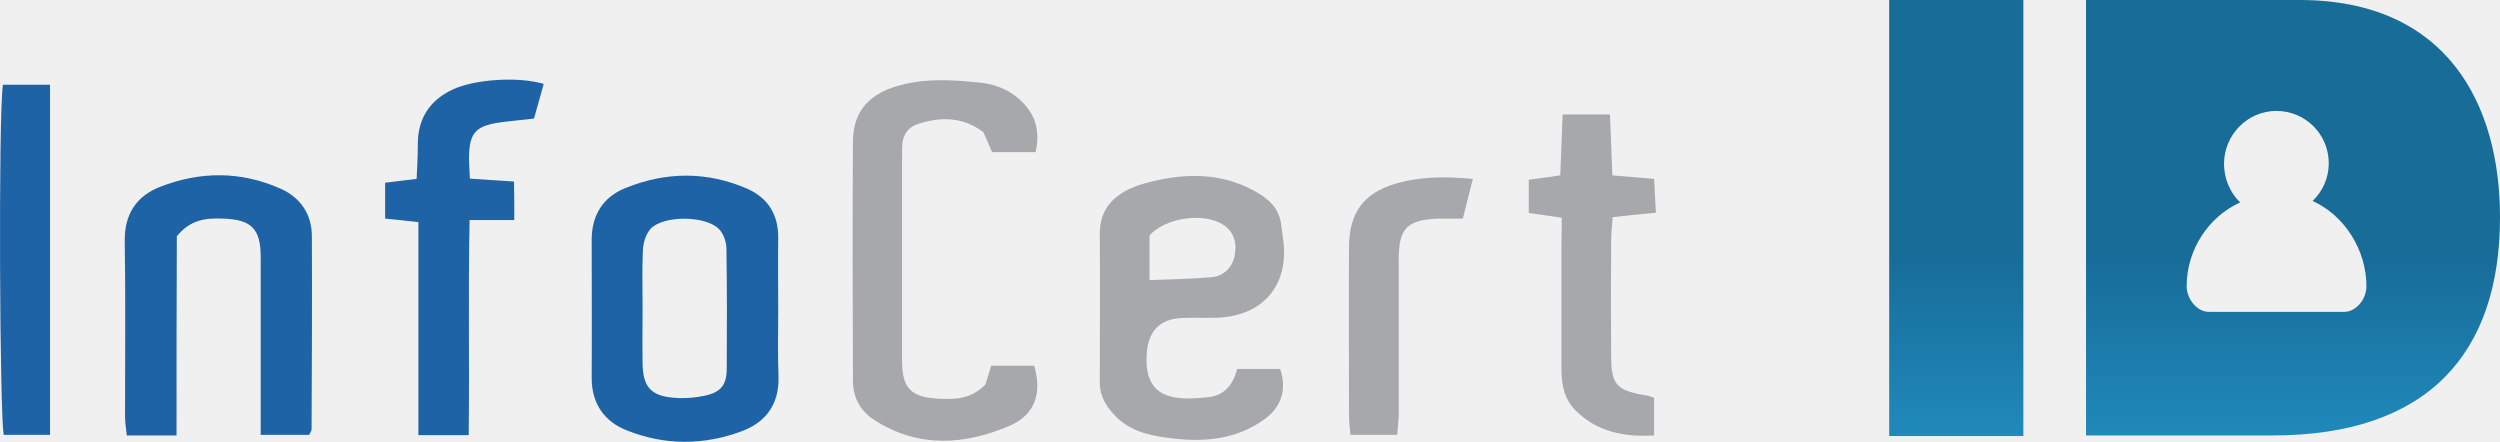
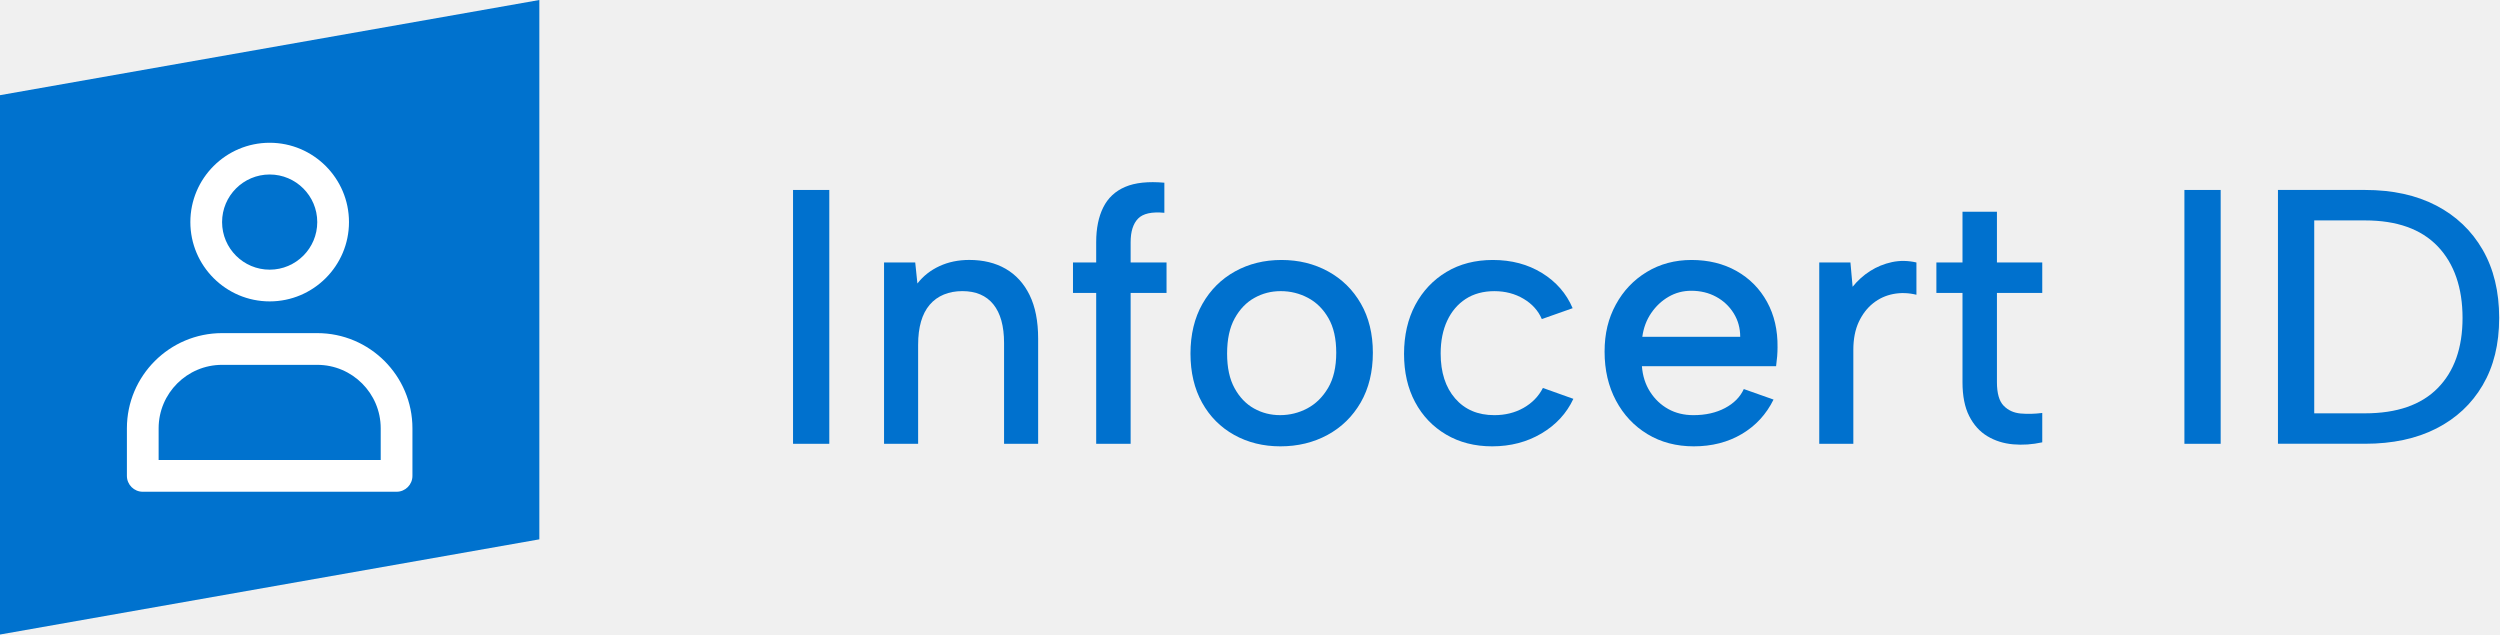
- <svg xmlns="http://www.w3.org/2000/svg" baseProfile="basic" id="Layer_3" viewBox="0 0 849.7 150.1">
-   <style>.st0{fill:url(#XMLID_87_)}.st1{fill:url(#XMLID_88_)}.st2{fill:#1f63a7}.st2,.st3{fill-rule:evenodd;clip-rule:evenodd}.st3{fill:#a6a8ac}</style>
-   <g id="XMLID_5_">
-     <g id="XMLID_19_">
-       <linearGradient id="XMLID_87_" gradientUnits="userSpaceOnUse" x1="664.852" y1="214.425" x2="664.852" y2="86.3">
-         <stop offset="0" stop-color="#29aae1" />
-         <stop offset="1" stop-color="#176c98" />
-       </linearGradient>
-       <path id="XMLID_44_" class="st0" d="M642.1-.1h45.6v148.3h-45.6V-.1z" />
-       <linearGradient id="XMLID_88_" gradientUnits="userSpaceOnUse" x1="779.333" y1="217.108" x2="779.333" y2="86.81">
-         <stop offset="0" stop-color="#29aae1" />
-         <stop offset="1" stop-color="#176c98" />
-       </linearGradient>
-       <path id="XMLID_20_" class="st1" d="M781.5 0H709v148h63.4c52.7 0 77.3-27.8 77.3-74.2 0-38.1-17.8-73.8-68.2-73.8zm15.2 106h-45.9c-4.2 0-7.6-4.5-7.6-8.7 0-12.5 7.5-23.7 18.2-28.5-3.4-3.2-5.5-8.1-5.5-13.1 0-9.9 8-18 17.8-18s17.8 7.9 17.8 17.8c0 5-2.1 9.6-5.5 12.8 10.7 4.8 18.3 16.5 18.3 29 0 4.3-3.4 8.7-7.6 8.7z" />
-     </g>
-     <g id="XMLID_6_">
-       <path id="XMLID_16_" class="st2" d="M264.5 105.7c0 7.4-.2 14.8.1 22.2.3 9.4-4.2 15.6-12.6 18.7-12.9 4.8-26.1 4.8-38.9-.3-7.7-3-12-9.1-12-17.8.1-15.8 0-31.5 0-47.3.1-8.3 4-14.3 11.5-17.3 13.8-5.6 27.8-5.7 41.5.3 6.9 3.1 10.4 8.7 10.4 16.4-.1 8.4 0 16.8 0 25.1zm-46.1-.8c0 6.2-.1 12.3 0 18.5.1 8.1 2.8 11.2 10.8 11.8 3.4.3 7 0 10.3-.7 5.6-1.2 7.5-3.7 7.5-9.3.1-13.5.1-27.1-.1-40.6 0-2.2-.9-5-2.4-6.6-4.4-4.8-19.1-4.9-23.4-.2-1.6 1.8-2.5 4.8-2.6 7.3-.3 6.5-.1 13.2-.1 19.8z" />
-       <path id="XMLID_13_" class="st3" d="M420.5 125.4h14.6c2.3 6.8.5 12.9-5.2 17-10 7.3-21.4 8-33.1 6.4-6.6-.9-13-2.4-17.9-7.6-3-3.2-5.1-6.6-5.1-11.1 0-17 .1-33.9 0-50.9 0-10 7.3-14.6 15-16.8 13.2-3.7 26.6-4.2 39.1 3.4 4.3 2.6 7.1 5.9 7.6 11 .2 1.5.4 2.9.6 4.4 2.2 15.7-6.8 26.3-22.7 26.8-4 .1-7.9-.1-11.8.1-7.2.3-11.1 4.2-11.8 11.5-.8 9.2 2.2 14.3 9.7 15.5 3.6.6 7.3.3 11-.1 5.7-.5 8.6-4.3 10-9.6zm-29.8-30.2c7.5-.3 14.4-.4 21.2-1 4.2-.4 7.2-3.6 7.8-7.7.8-4.5-.7-8.1-4.1-10.2-6.6-4.2-19.5-2.3-24.9 3.7v15.2z" />
-       <path id="XMLID_12_" class="st3" d="M334.9 130.7c.6-2 1.3-4 2-6.4h14.6c2.7 9.2.4 16.6-8.3 20.4-15.2 6.5-30.9 7.7-45.8-1.8-5-3.1-7.5-7.8-7.5-13.6-.1-27.1-.2-54.2 0-81.3.1-12.1 7.7-17.7 19.9-19.9 7.6-1.4 15.8-.8 23.5 0 6.4.7 12.3 3.6 16.3 9.1 3 4.2 3.6 8.9 2.4 14.5h-14.8c-1-2.4-2-4.6-3-6.8-6.8-5.1-14.1-5.3-21.8-2.9-3.4 1-5.4 3.4-5.7 6.9-.1 1.5-.1 2.9-.1 4.4v69.4c0 9.2 3 12.3 12.3 12.8 5.7.3 11.1.2 16-4.8z" />
-       <path id="XMLID_11_" class="st2" d="M60 148H43.1c-.2-2.1-.6-4.2-.6-6.4 0-19.9.2-39.8-.1-59.7-.1-9.1 3.9-15.2 12-18.4 13.6-5.3 27.4-5.4 40.9.6 6.8 3 10.7 8.7 10.7 16.2.1 21.9 0 43.8-.1 65.7 0 .4-.4.9-.8 1.8H88.6v-8.1-52.4c0-9.5-3.1-12.7-12.8-13-5.5-.2-10.9.1-15.7 6-.1 21.8-.1 44.5-.1 67.7z" />
-       <path id="XMLID_10_" class="st2" d="M174.8 74.8h-15.2c-.5 24.6 0 48.5-.3 73.1h-17.1V75.5c-4.2-.5-7.5-.8-11.3-1.2V62.1c3.3-.4 6.6-.8 10.7-1.3.2-4 .4-7.8.4-11.7 0-8.8 4-15 11.9-18.7 7.3-3.4 21.9-4.5 30.9-1.9-1.1 3.9-2.2 7.8-3.3 11.8-4.2.5-7.9.8-11.5 1.3-8.4 1.2-10.5 3.6-10.6 12 0 2.2.2 4.3.3 7.1 5.1.3 9.8.7 15 1 .1 4.4.1 8.2.1 13.1z" />
-       <path id="XMLID_9_" class="st3" d="M530.8 74c-4.1-.6-7.4-1.1-11.2-1.6V61.1c3.1-.4 6.4-.9 10.7-1.5.3-6.7.5-13.4.8-20.7h16.1c.3 6.7.5 13.3.8 20.7 4.8.4 9.1.8 14.2 1.2.2 3.6.4 7.2.6 11.5-5.1.5-9.6.9-14.7 1.5-.2 3.1-.5 5.7-.5 8.3-.1 12.8-.1 25.6 0 38.4 0 10.3 1.6 12.2 12 13.9.7.1 1.4.4 2.6.8V148c-10.2.6-19.3-1.2-26.6-8.4-3.9-3.8-4.9-8.8-4.9-14.2V82.6c.1-2.7.1-5.4.1-8.6z" />
-       <path id="XMLID_8_" class="st2" d="M1 28.8h16v119H1.3c-1.4-5-1.9-108.4-.3-119z" />
-       <path id="XMLID_7_" class="st3" d="M474.9 147.8H459c-.2-2.3-.5-4.4-.5-6.5 0-19.2-.1-38.4 0-57.5.1-11.4 4.9-18.1 15.6-21.3 8.3-2.5 16.8-2.6 26.5-1.7-1.2 4.6-2.2 8.7-3.4 13.5h-8.3c-10.7.4-13.5 3.3-13.5 13.8v53.1c-.1 1.9-.3 3.8-.5 6.6z" />
-     </g>
+ <svg xmlns="http://www.w3.org/2000/svg" id="design" viewBox="0 0 1379 350">
+   <defs>
+     <style>
+       .cls-1 {
+         fill: #0072ce;
+       }
+ 
+       .cls-2 {
+         fill: #0071ce;
+       }
+ 
+       .cls-3 {
+         fill: #fff;
+       }
+     </style>
+   </defs>
+   <g>
+     <path class="cls-2" d="M437.44,104.78h20v140.02h-20V104.78Z" />
+     <path class="cls-2" d="M487.64,144.78h17.2l1.2,11.6c3.2-4.13,7.27-7.33,12.2-9.6,4.93-2.27,10.4-3.4,16.4-3.4,7.73,0,14.43,1.63,20.1,4.9,5.66,3.27,10.07,8.1,13.2,14.5,3.13,6.4,4.7,14.4,4.7,24v58.01h-18.8v-55.61c0-9.33-1.97-16.43-5.9-21.3-3.94-4.87-9.64-7.3-17.1-7.3s-13.73,2.5-18,7.5c-4.27,5-6.4,12.37-6.4,22.1v54.61h-18.8v-100.01Z" />
+     <path class="cls-2" d="M604.66,133.58c0-7.6,1.3-14,3.9-19.2,2.6-5.2,6.63-8.97,12.1-11.3,5.47-2.33,12.67-3.1,21.6-2.3v16.6c-6.94-.66-11.77.4-14.5,3.2-2.73,2.8-4.1,7.14-4.1,13v11.2h19.8v16.8h-19.8v83.21h-19v-83.21h-12.8v-16.8h12.8v-11.2Z" />
+     <path class="cls-2" d="M706.27,246.2c-9.47,0-17.97-2.1-25.5-6.3-7.54-4.2-13.44-10.13-17.7-17.8-4.27-7.67-6.4-16.7-6.4-27.1s2.2-19.67,6.6-27.4c4.4-7.73,10.4-13.7,18-17.9,7.6-4.2,16.13-6.3,25.6-6.3s18.04,2.1,25.7,6.3c7.67,4.2,13.7,10.14,18.1,17.8,4.4,7.67,6.6,16.7,6.6,27.1s-2.23,19.67-6.7,27.4c-4.47,7.74-10.57,13.7-18.3,17.9-7.74,4.2-16.4,6.3-26.01,6.3ZM706.07,228.99c5.33,0,10.33-1.23,15-3.7,4.67-2.47,8.5-6.23,11.5-11.3,3-5.07,4.5-11.53,4.5-19.4s-1.43-14.1-4.3-19.1-6.63-8.73-11.3-11.2c-4.67-2.47-9.67-3.7-15-3.7s-10.04,1.23-14.5,3.7c-4.47,2.47-8.1,6.24-10.9,11.3-2.8,5.07-4.2,11.54-4.2,19.4s1.37,14.1,4.1,19.1,6.3,8.74,10.7,11.2c4.4,2.47,9.2,3.7,14.4,3.7Z" />
+     <path class="cls-2" d="M823.08,246.2c-9.6,0-18.07-2.17-25.41-6.5-7.33-4.33-13.03-10.3-17.1-17.9-4.07-7.6-6.1-16.47-6.1-26.6s2.07-19.27,6.2-27c4.13-7.73,9.87-13.8,17.2-18.2,7.33-4.4,15.87-6.6,25.6-6.6,10.27,0,19.3,2.4,27.1,7.2,7.8,4.8,13.44,11.27,16.9,19.4l-17,6c-2-4.67-5.37-8.4-10.1-11.2-4.73-2.8-10.1-4.2-16.1-4.2s-11.4,1.43-15.8,4.3c-4.4,2.87-7.8,6.87-10.2,12-2.4,5.14-3.6,11.17-3.6,18.1,0,10.4,2.67,18.67,8,24.8,5.33,6.14,12.53,9.2,21.6,9.2,6,0,11.37-1.33,16.1-4,4.73-2.67,8.3-6.33,10.7-11l16.8,6c-3.73,8-9.6,14.37-17.6,19.1-8,4.73-17.07,7.1-27.2,7.1Z" />
+     <path class="cls-2" d="M934.3,246.2c-9.6,0-18.1-2.23-25.51-6.7-7.4-4.47-13.2-10.63-17.4-18.5-4.2-7.87-6.3-16.87-6.3-27s2.07-18.4,6.2-26,9.83-13.6,17.1-18c7.26-4.4,15.5-6.6,24.7-6.6s17.6,2.03,24.8,6.1c7.2,4.07,12.8,9.74,16.8,17,4,7.27,5.93,15.64,5.8,25.1,0,1.6-.07,3.23-.2,4.9-.13,1.67-.33,3.5-.6,5.5h-74.01c.4,5.34,1.9,10.04,4.5,14.1,2.6,4.07,5.93,7.23,10,9.5,4.06,2.27,8.7,3.4,13.9,3.4,6.67,0,12.47-1.3,17.4-3.9,4.93-2.6,8.4-6.1,10.4-10.5l16.4,5.8c-4,8.14-9.84,14.47-17.5,19-7.67,4.54-16.5,6.8-26.5,6.8ZM959.9,185.79c0-4.8-1.2-9.13-3.6-13-2.4-3.87-5.64-6.9-9.7-9.1s-8.63-3.3-13.7-3.3c-4.53,0-8.7,1.1-12.5,3.3-3.8,2.2-7,5.2-9.6,9-2.6,3.8-4.24,8.17-4.9,13.1h54.01Z" />
+     <path class="cls-2" d="M1003.5,144.78h17.2l1.2,13.4c2.8-3.47,6.03-6.37,9.7-8.7,3.67-2.33,7.67-3.97,12-4.9,4.33-.93,8.83-.87,13.5.2v17.8c-4.4-1.07-8.67-1.2-12.8-.4-4.14.8-7.83,2.5-11.1,5.1-3.27,2.6-5.9,6.03-7.9,10.3-2,4.27-3,9.4-3,15.4v51.81h-18.8v-100.01Z" />
+     <path class="cls-2" d="M1082.51,144.78v-28h19v28h25v16.8h-25v49.21c0,6.14,1.23,10.47,3.7,13,2.47,2.54,5.6,3.97,9.4,4.3,3.8.33,7.77.23,11.9-.3v16.2c-5.47,1.2-10.84,1.57-16.1,1.1-5.27-.47-10-1.97-14.2-4.5-4.2-2.53-7.53-6.23-10-11.1-2.47-4.87-3.7-11.1-3.7-18.7v-49.21h-14.4v-16.8h14.4Z" />
+     <path class="cls-2" d="M1204.92,104.78h20v140.02h-20V104.78Z" />
+     <path class="cls-2" d="M1304.53,104.78c15.2,0,28.31,2.87,39.31,8.6,11,5.74,19.53,13.87,25.6,24.4,6.07,10.54,9.1,23.07,9.1,37.6s-3.04,26.77-9.1,37.1c-6.07,10.34-14.6,18.3-25.6,23.9-11,5.6-24.1,8.4-39.31,8.4h-48.01V104.78h48.01ZM1304.53,227.99c17.6,0,30.97-4.63,40.11-13.9,9.13-9.27,13.7-22.17,13.7-38.71s-4.57-29.97-13.7-39.5c-9.14-9.53-22.5-14.3-40.11-14.3h-28v106.41h28Z" />
+   </g>
+   <polygon class="cls-1" points="297.5 297.5 0 350 0 52.5 297.5 0 297.5 297.5" />
+   <g>
+     <path class="cls-3" d="M148.75,166.25c24.12,0,43.75-19.63,43.75-43.75s-19.63-43.75-43.75-43.75-43.75,19.63-43.75,43.75,19.63,43.75,43.75,43.75ZM148.75,96.25c14.47,0,26.25,11.78,26.25,26.25s-11.77,26.25-26.25,26.25-26.25-11.77-26.25-26.25,11.77-26.25,26.25-26.25Z" />
+     <path class="cls-3" d="M175,183.75h-52.5c-28.95,0-52.5,23.55-52.5,52.5v26.25c0,4.83,3.92,8.75,8.75,8.75h140c4.83,0,8.75-3.92,8.75-8.75v-26.25c0-28.95-23.55-52.5-52.5-52.5ZM210,253.75h-122.5v-17.5c0-19.3,15.7-35,35-35h52.5c19.3,0,35,15.7,35,35v17.5Z" />
  </g>
</svg>
